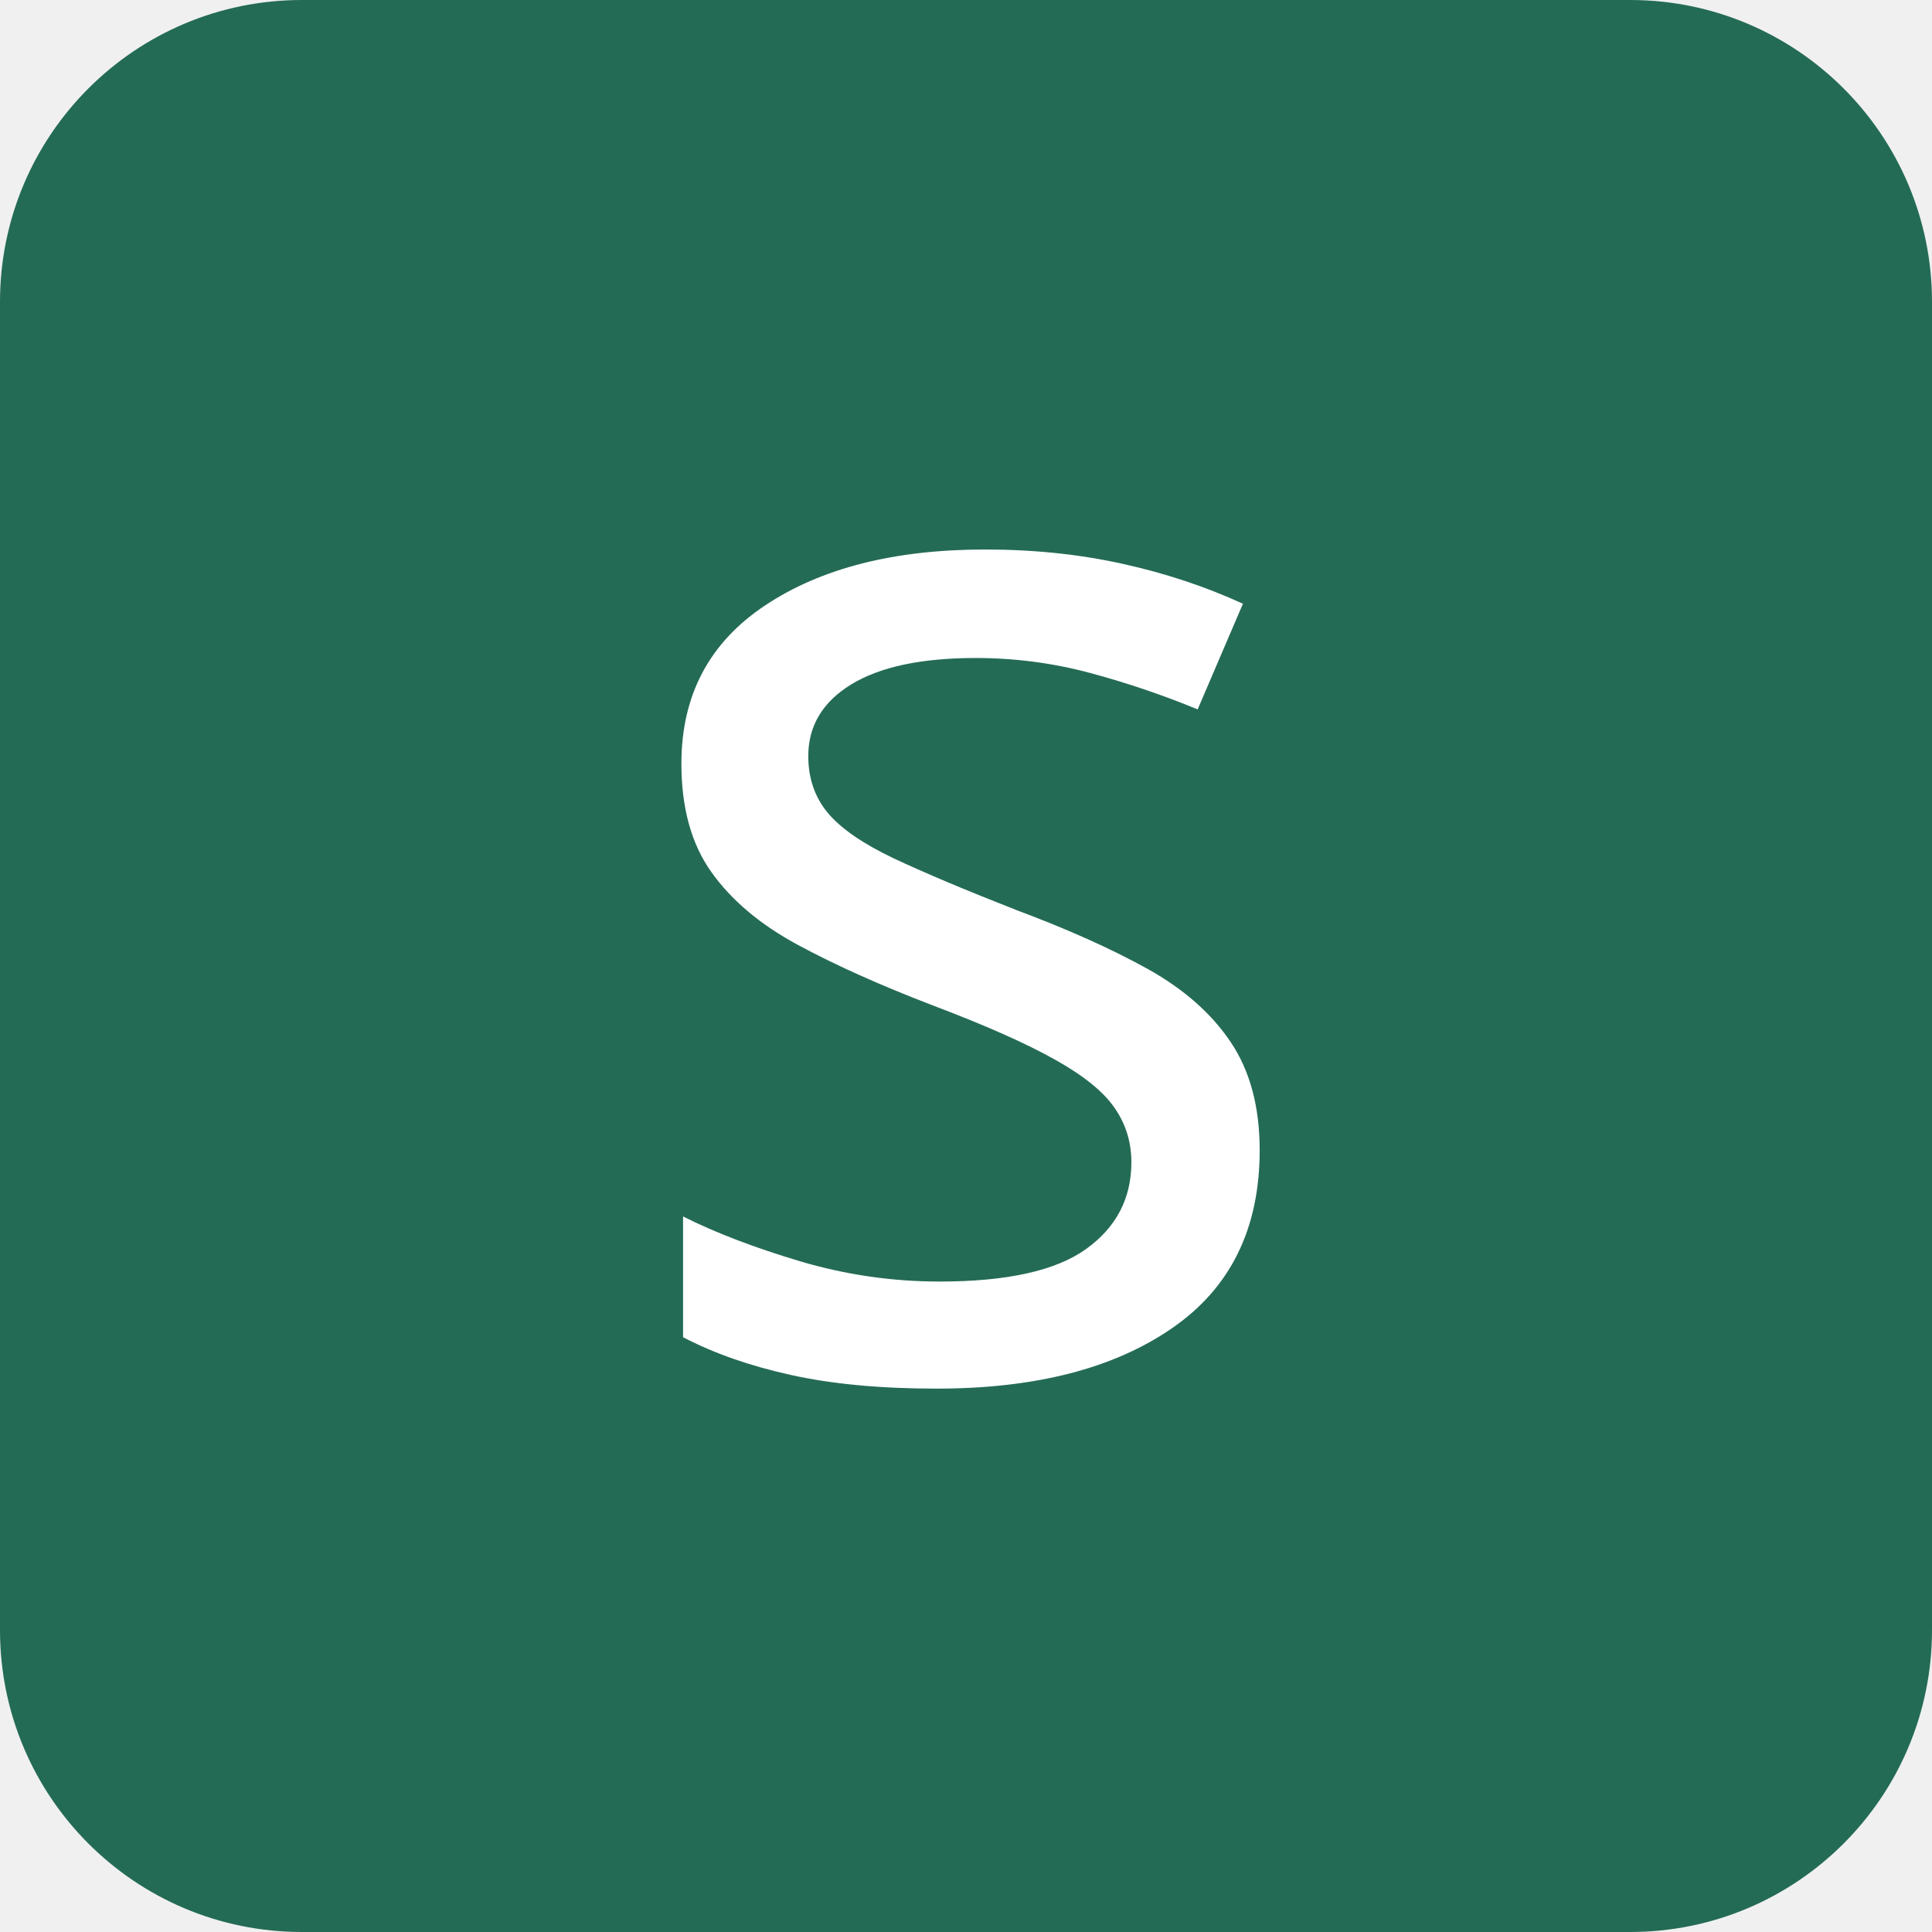
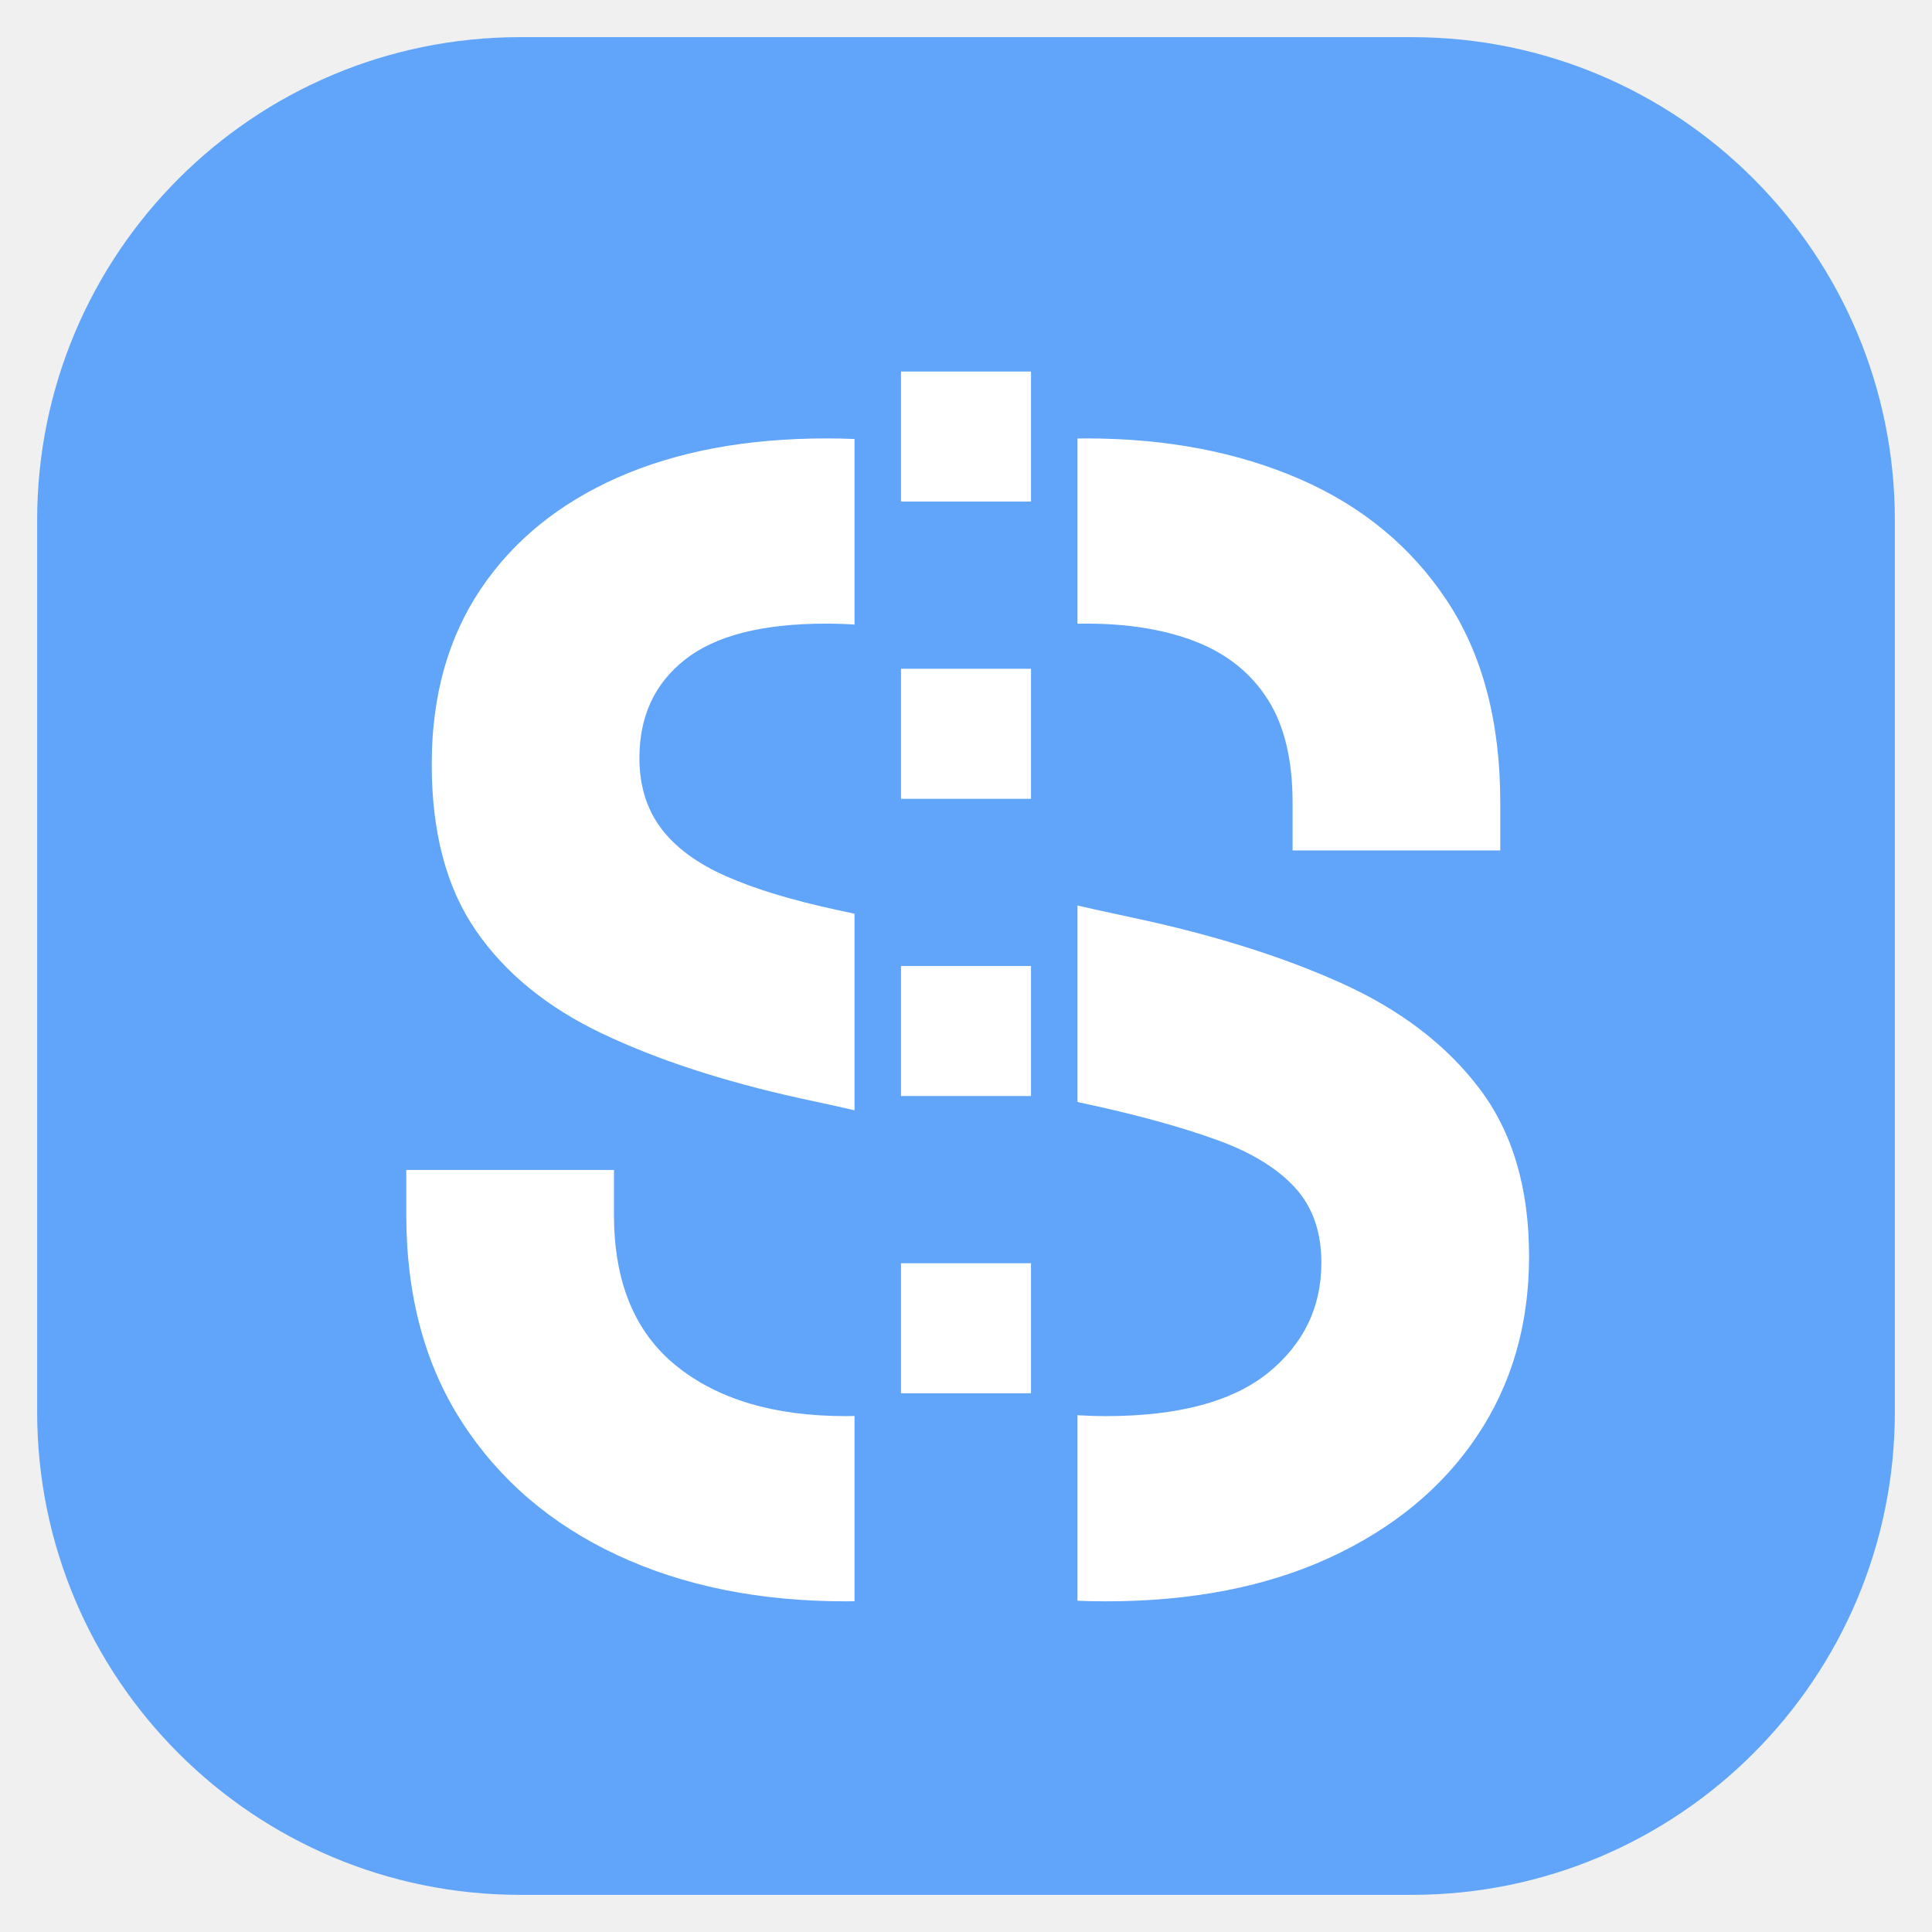
- <svg xmlns="http://www.w3.org/2000/svg" width="128" height="128" viewBox="0 0 128 128">
-   <rect width="128" height="128" rx="20" fill="#246b56" />
-   <text x="64" y="91" text-anchor="middle" fill="#fff" font-family="system-ui,sans-serif" font-size="100" font-weight="500">s</text>
+ <svg xmlns="http://www.w3.org/2000/svg" width="104" height="104" viewBox="0 0 104 104" fill="none">
+   <defs>
+     <clipPath id="l">
+       <rect x="0" y="0" width="46" height="104" />
+     </clipPath>
+     <clipPath id="r">
+       <rect x="58" y="0" width="46" height="104" />
+     </clipPath>
+   </defs>
+   <rect x="2" y="2" width="100" height="100" rx="26" fill="#60A5FA" />
+   <g clip-path="url(#l)">
+     <path fill="#FFFFFF" d="M45.52 86.20Q38.55 86.20 33.22 83.71Q27.89 81.22 24.88 76.57Q21.87 71.93 21.87 65.39L21.87 62.98L33.05 62.98L33.05 65.39Q33.05 70.81 36.40 73.52Q39.75 76.23 45.52 76.23Q51.36 76.23 54.25 73.91Q57.13 71.58 57.13 67.97Q57.13 65.48 55.71 63.93Q54.29 62.38 51.58 61.39Q48.87 60.40 45 59.54L43.02 59.11Q36.83 57.74 32.40 55.63Q27.97 53.52 25.61 50.08Q23.24 46.64 23.24 41.14Q23.24 35.64 25.87 31.72Q28.49 27.81 33.26 25.70Q38.03 23.60 44.48 23.60Q50.93 23.60 55.97 25.79Q61 27.98 63.88 32.32Q66.76 36.67 66.76 43.20L66.76 45.78L55.58 45.78L55.58 43.20Q55.58 39.76 54.25 37.66Q52.91 35.55 50.42 34.56Q47.92 33.57 44.48 33.57Q39.32 33.57 36.87 35.51Q34.42 37.44 34.42 40.80Q34.42 43.03 35.58 44.58Q36.74 46.13 39.07 47.16Q41.39 48.19 45 48.97L46.98 49.40Q53.43 50.77 58.20 52.92Q62.97 55.07 65.64 58.60Q68.31 62.12 68.31 67.63Q68.31 73.13 65.51 77.30Q62.72 81.47 57.60 83.84Q52.48 86.20 45.52 86.20" />
+   </g>
+   <g clip-path="url(#r)">
+     <path fill="#FFFFFF" d="M59.52 86.20Q52.55 86.20 47.22 83.71Q41.89 81.22 38.88 76.57Q35.87 71.93 35.87 65.39L35.87 62.98L47.05 62.98L47.05 65.39Q47.05 70.81 50.40 73.52Q53.75 76.23 59.52 76.23Q65.36 76.23 68.25 73.91Q71.13 71.58 71.13 67.97Q71.13 65.48 69.71 63.93Q68.29 62.38 65.58 61.39Q62.87 60.40 59 59.54L57.02 59.11Q50.83 57.74 46.40 55.63Q41.97 53.52 39.61 50.08Q37.24 46.64 37.24 41.14Q37.24 35.64 39.87 31.72Q42.49 27.81 47.26 25.70Q52.03 23.60 58.48 23.60Q64.93 23.60 69.97 25.79Q75 27.98 77.88 32.32Q80.76 36.67 80.76 43.20L80.76 45.78L69.58 45.78L69.58 43.20Q69.58 39.76 68.25 37.66Q66.91 35.55 64.42 34.56Q61.92 33.57 58.48 33.57Q53.32 33.57 50.87 35.51Q48.42 37.44 48.42 40.80Q48.42 43.03 49.58 44.58Q50.74 46.13 53.07 47.16Q55.39 48.19 59 48.97L60.98 49.40Q67.43 50.77 72.20 52.92Q76.97 55.07 79.64 58.60Q82.31 62.12 82.31 67.63Q82.31 73.13 79.51 77.30Q76.72 81.47 71.60 83.84Q66.48 86.20 59.52 86.20" />
+   </g>
+   <line x1="52" y1="20" x2="52" y2="84" stroke="#FFFFFF" stroke-width="7" stroke-linecap="butt" stroke-dasharray="7 9" />
</svg>
